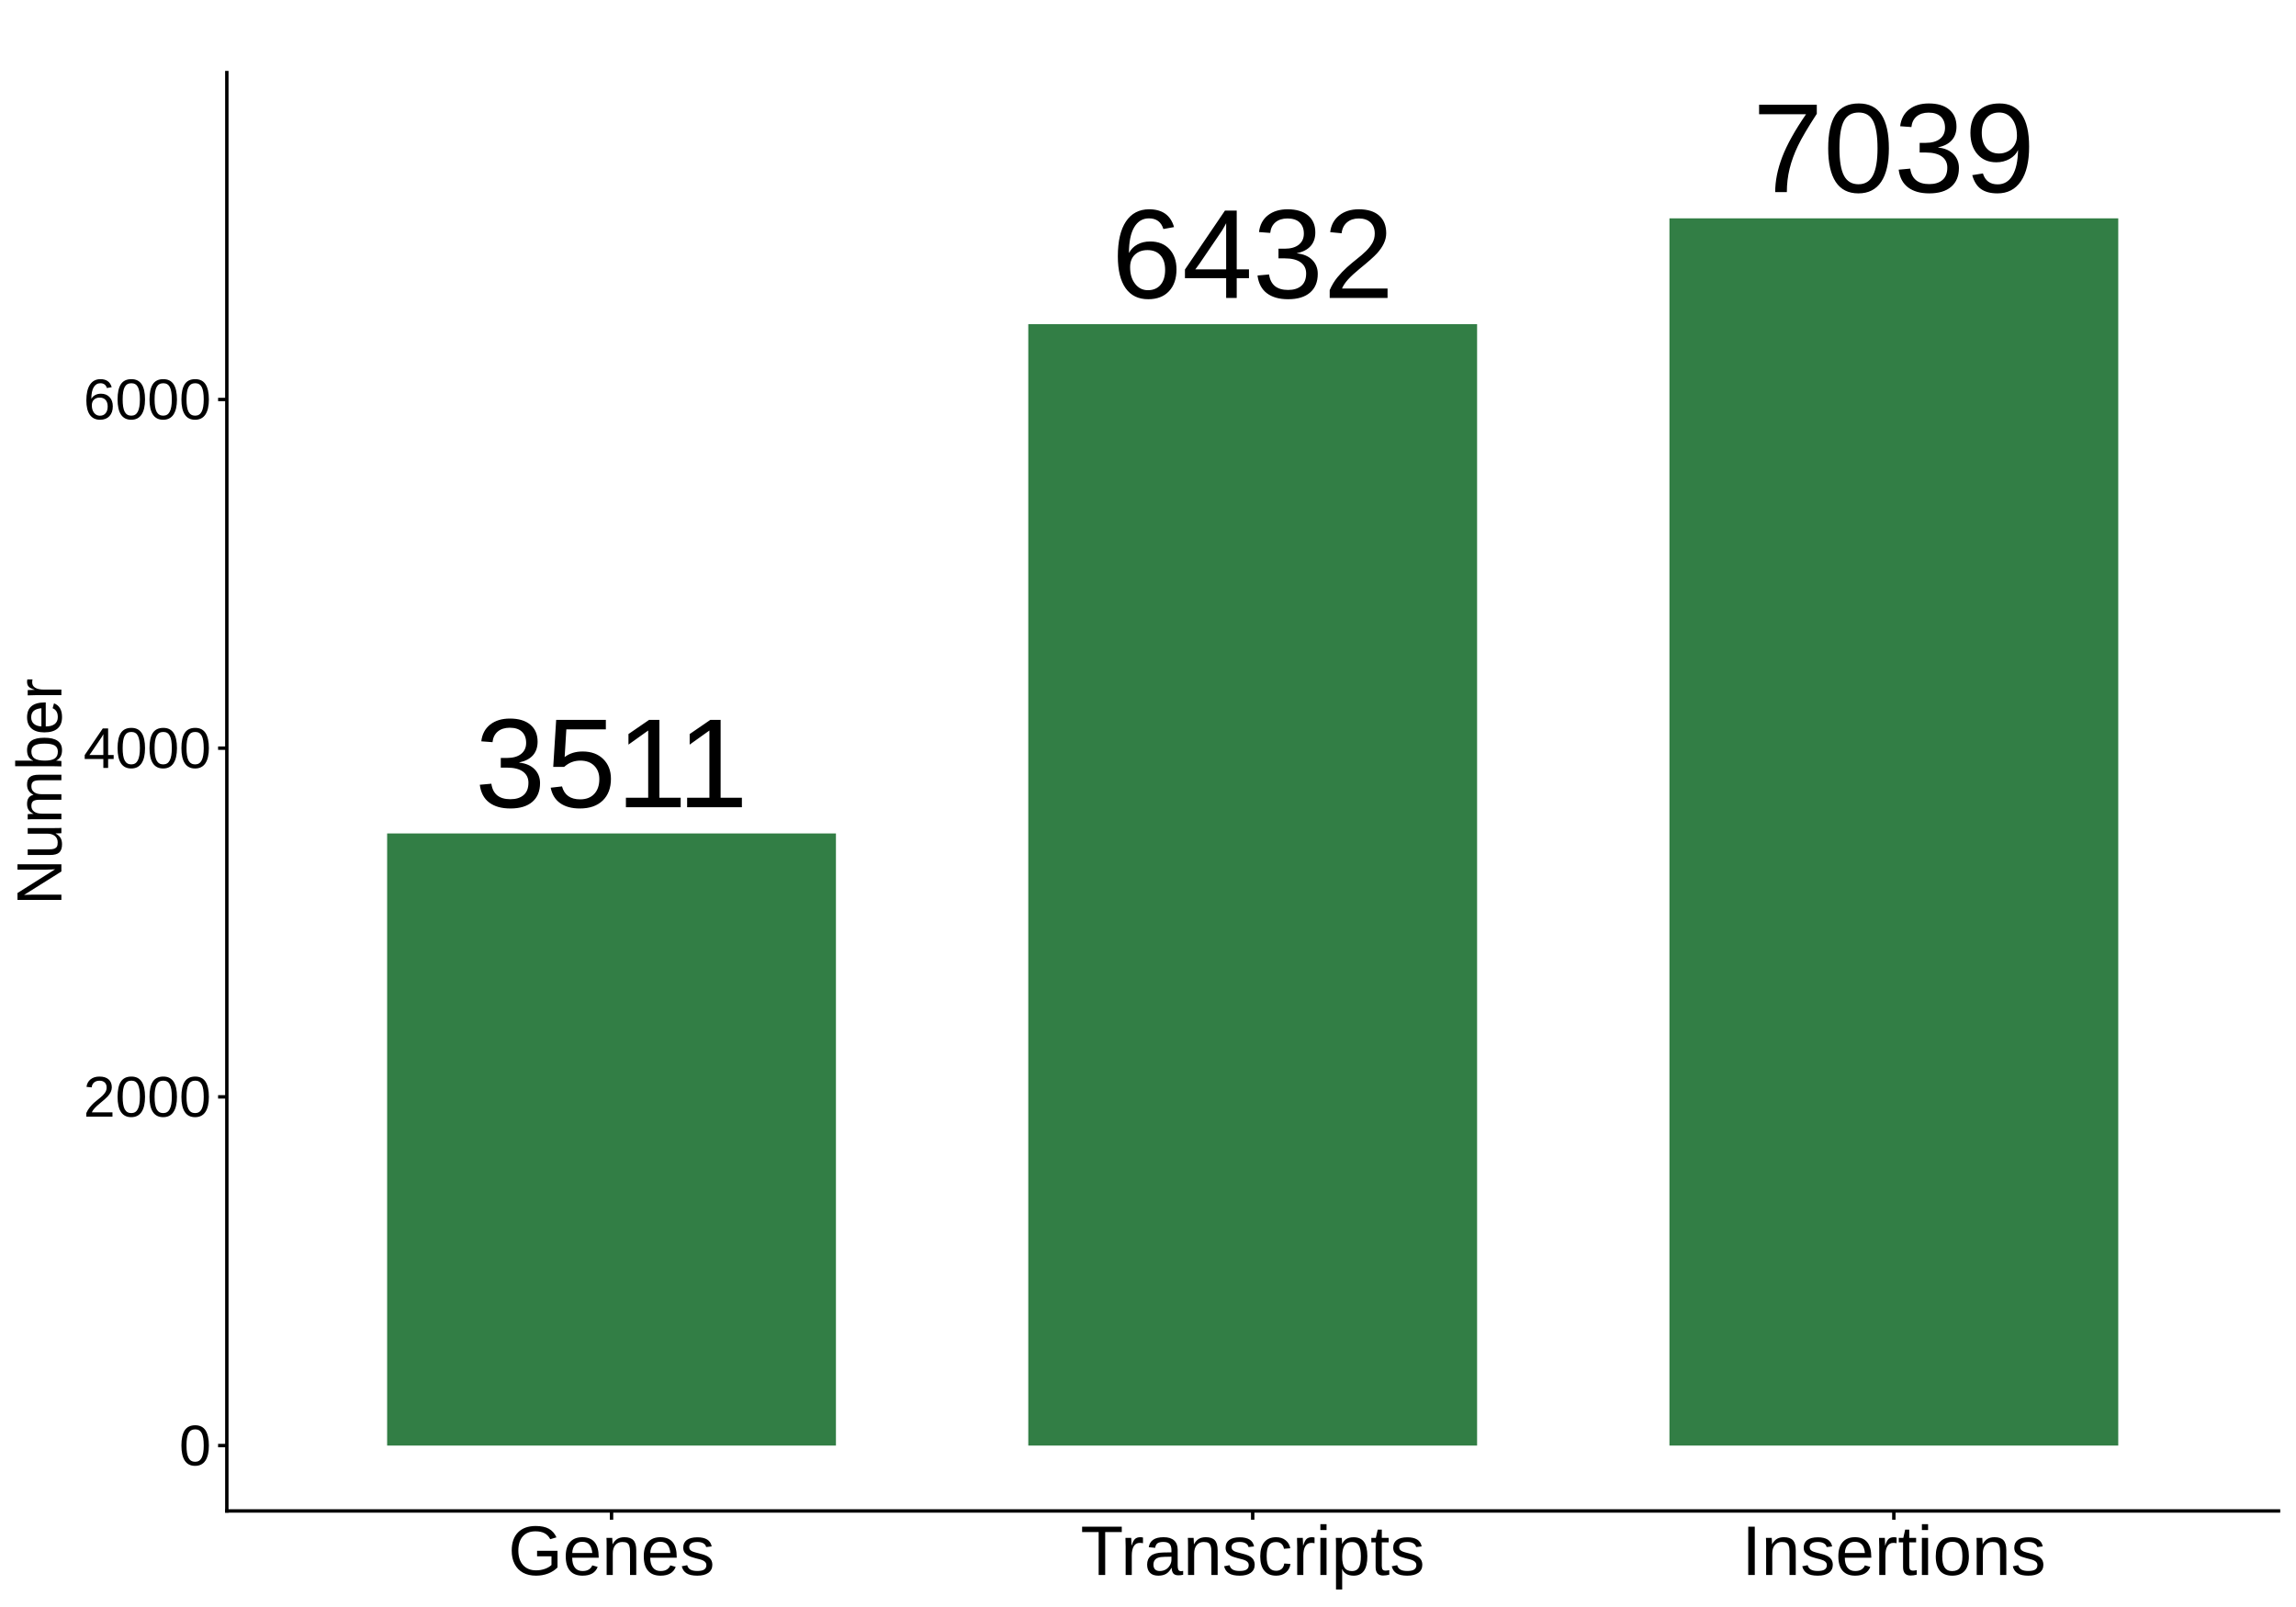
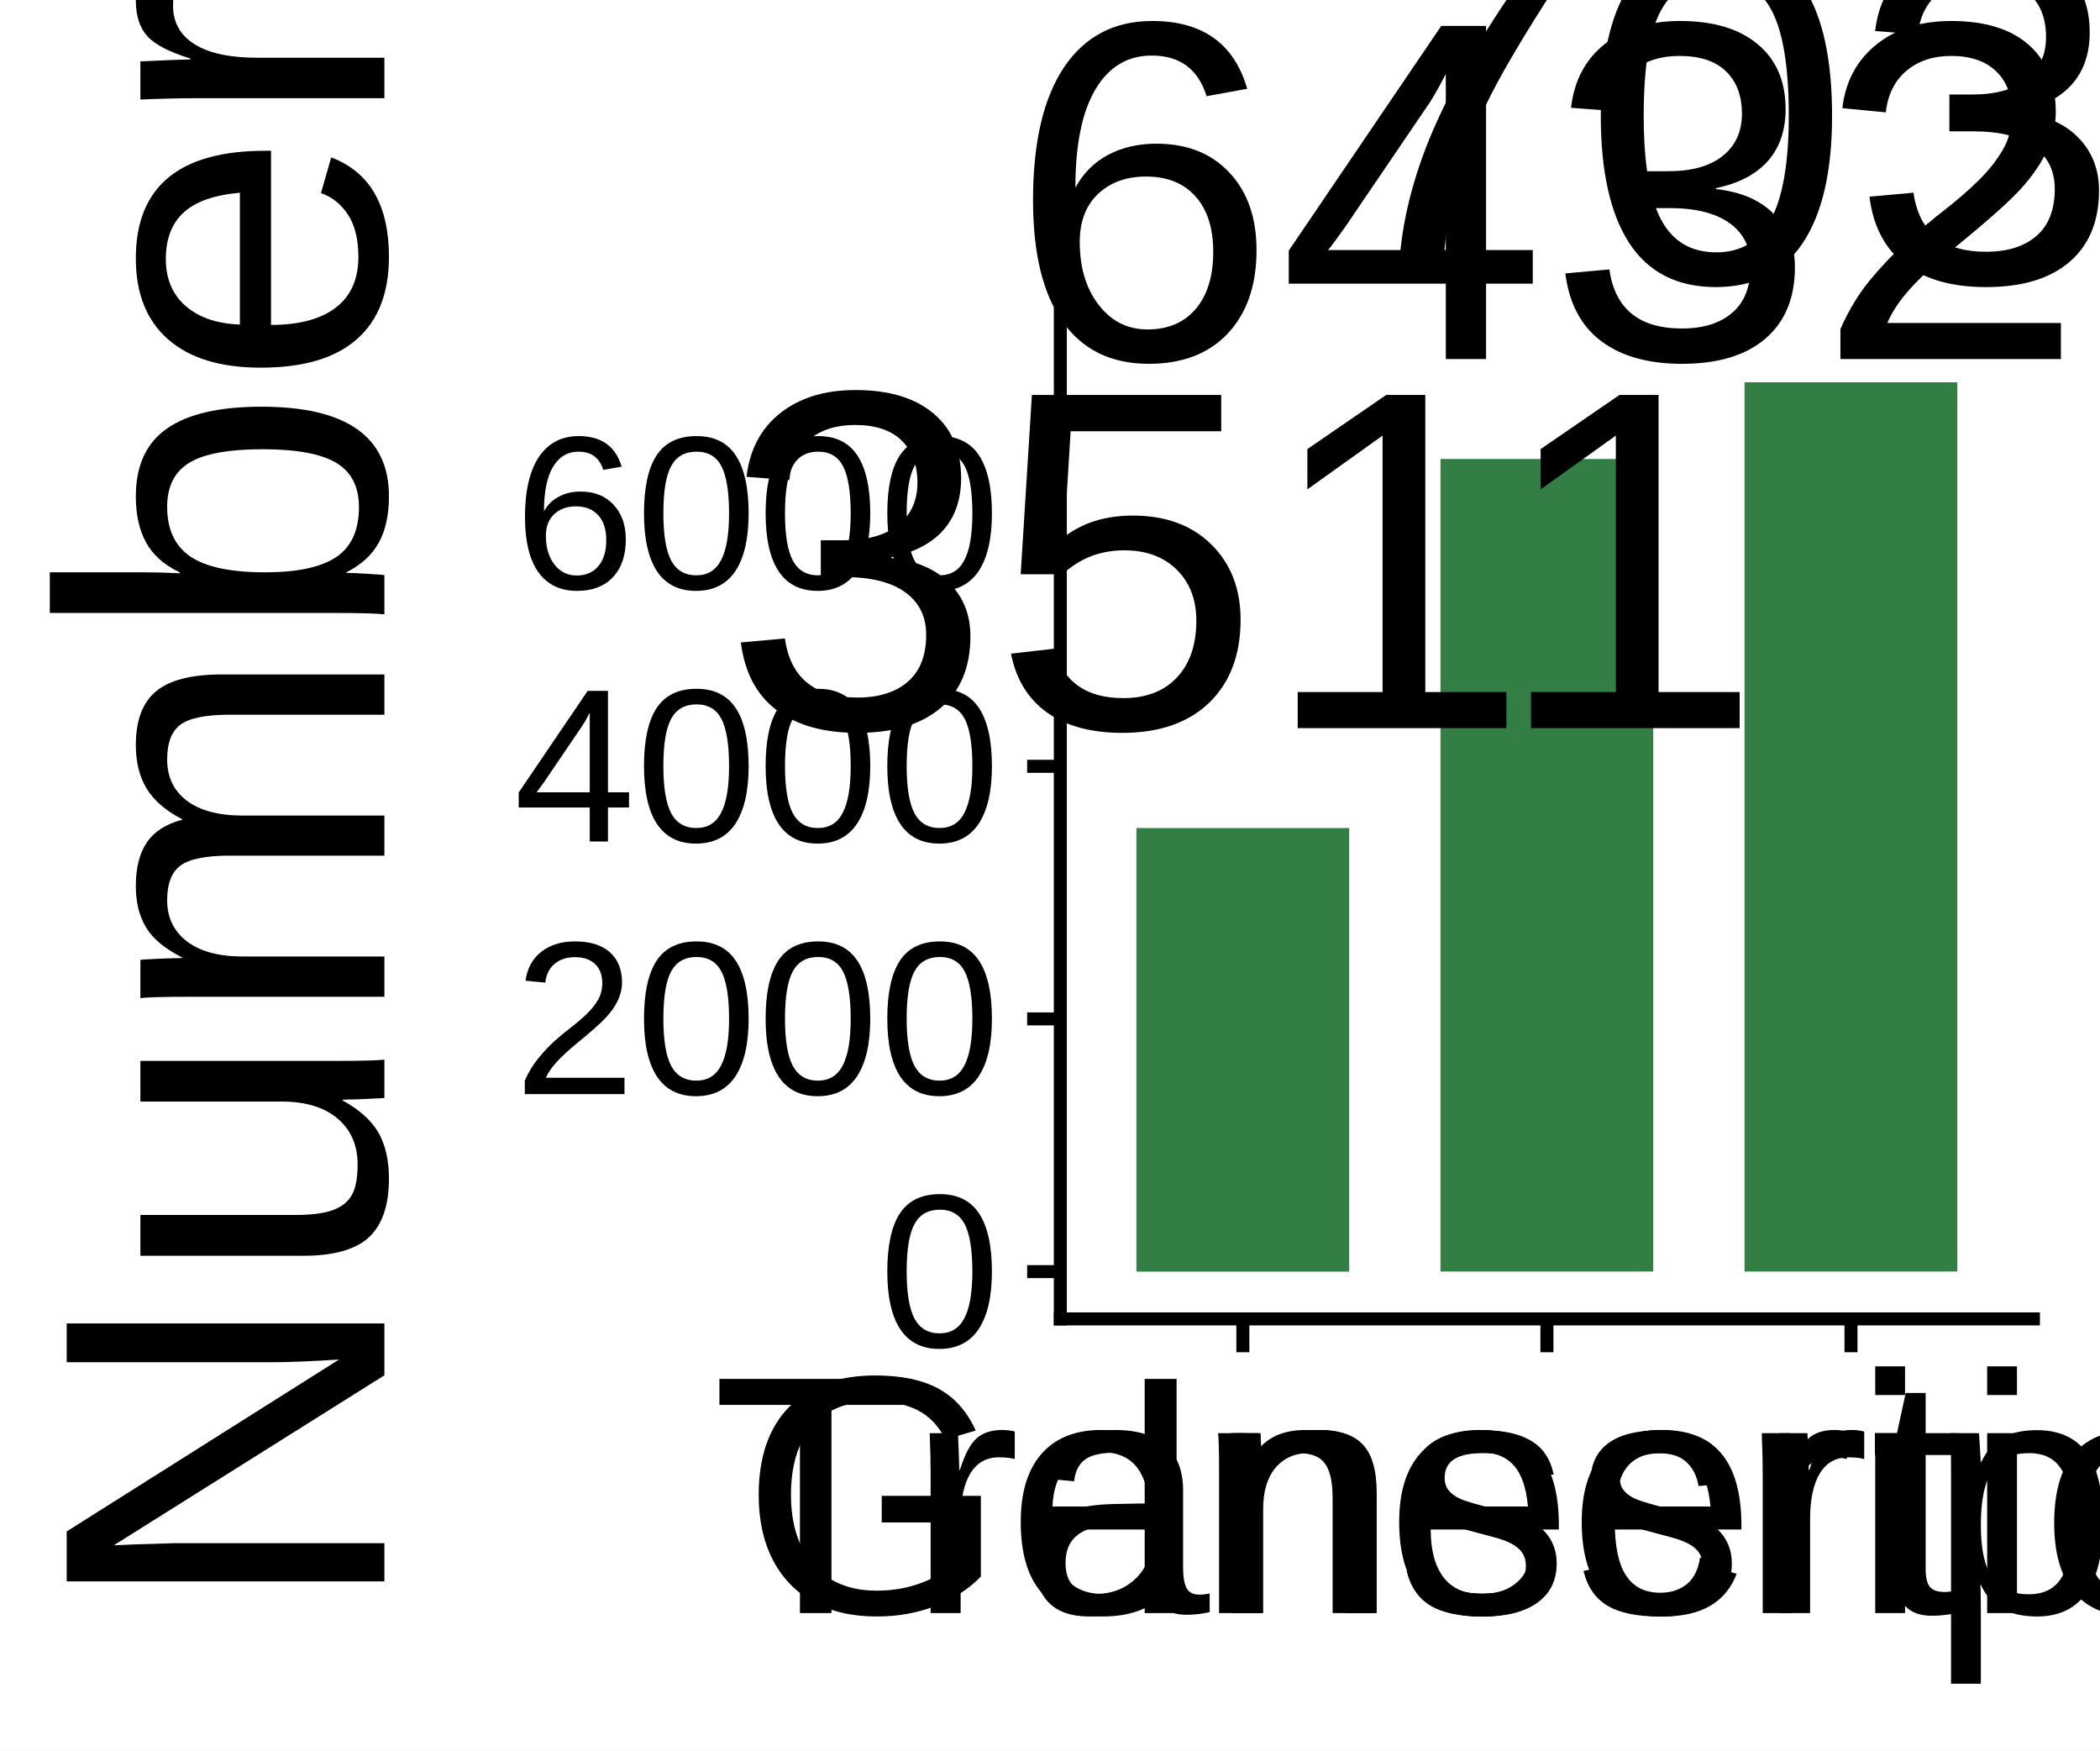
- <svg xmlns="http://www.w3.org/2000/svg" width="720.00pt" height="504.00pt" viewBox="0 0 720.00 504.00">
+ <svg xmlns="http://www.w3.org/2000/svg" width="172.80pt" height="144.00pt" viewBox="0 0 172.80 144.00">
  <g class="svglite">
    <defs>
      <style type="text/css">
    .svglite line, .svglite polyline, .svglite polygon, .svglite path, .svglite rect, .svglite circle {
      fill: none;
      stroke: #000000;
      stroke-linecap: round;
      stroke-linejoin: round;
      stroke-miterlimit: 10.00;
    }
    .svglite text {
      white-space: pre;
    }
    .svglite g.glyphgroup path {
      fill: inherit;
      stroke: none;
    }
  </style>
    </defs>
    <rect width="100%" height="100%" style="stroke: none; fill: #FFFFFF;" />
    <defs>
-       <clipPath id="cpMC4wMHw3MjAuMDB8MC4wMHw1MDQuMDA=">
-         <rect x="0.00" y="0.00" width="720.00" height="504.00" />
+       <clipPath id="cpMC4wMHwxNzIuODB8MC4wMHwxNDQuMDA=">
+         <rect x="0.00" y="0.00" width="172.80" height="144.00" />
      </clipPath>
    </defs>
-     <g clip-path="url(#cpMC4wMHw3MjAuMDB8MC4wMHw1MDQuMDA=)">
-       <rect x="0" y="0.00" width="720.00" height="504.00" style="stroke-width: 1.07; stroke: #FFFFFF; fill: #FFFFFF;" />
-       <rect x="71.13" y="22.77" width="643.39" height="451.11" style="stroke-width: 1.07; stroke: none; fill: #FFFFFF;" />
-       <rect x="121.40" y="261.39" width="140.74" height="191.98" style="stroke-width: 1.07; stroke: none; stroke-linecap: butt; stroke-linejoin: miter; fill: #327E45;" />
-       <rect x="322.46" y="101.67" width="140.74" height="351.70" style="stroke-width: 1.07; stroke: none; stroke-linecap: butt; stroke-linejoin: miter; fill: #327E45;" />
-       <rect x="523.52" y="68.48" width="140.74" height="384.89" style="stroke-width: 1.07; stroke: none; stroke-linecap: butt; stroke-linejoin: miter; fill: #327E45;" />
-       <text x="191.77" y="253.17" text-anchor="middle" style="font-size: 39.83px; font-family: &quot;Liberation Sans&quot;;" textLength="85.67px" lengthAdjust="spacingAndGlyphs">3511</text>
-       <text x="392.83" y="93.45" text-anchor="middle" style="font-size: 39.83px; font-family: &quot;Liberation Sans&quot;;" textLength="88.62px" lengthAdjust="spacingAndGlyphs">6432</text>
-       <text x="593.89" y="60.26" text-anchor="middle" style="font-size: 39.83px; font-family: &quot;Liberation Sans&quot;;" textLength="88.62px" lengthAdjust="spacingAndGlyphs">7039</text>
-       <polyline points="71.13,473.88 71.13,22.77 " style="stroke-width: 1.07; stroke-linecap: square;" />
-       <text x="66.20" y="459.56" text-anchor="end" style="font-size: 18.00px; font-family: &quot;Liberation Sans&quot;;" textLength="10.02px" lengthAdjust="spacingAndGlyphs">0</text>
-       <text x="66.20" y="350.20" text-anchor="end" style="font-size: 18.00px; font-family: &quot;Liberation Sans&quot;;" textLength="40.06px" lengthAdjust="spacingAndGlyphs">2000</text>
-       <text x="66.20" y="240.84" text-anchor="end" style="font-size: 18.00px; font-family: &quot;Liberation Sans&quot;;" textLength="40.06px" lengthAdjust="spacingAndGlyphs">4000</text>
-       <text x="66.20" y="131.48" text-anchor="end" style="font-size: 18.00px; font-family: &quot;Liberation Sans&quot;;" textLength="40.06px" lengthAdjust="spacingAndGlyphs">6000</text>
-       <polyline points="68.39,453.37 71.13,453.37 " style="stroke-width: 1.07; stroke-linecap: butt;" />
-       <polyline points="68.39,344.01 71.13,344.01 " style="stroke-width: 1.07; stroke-linecap: butt;" />
-       <polyline points="68.39,234.65 71.13,234.65 " style="stroke-width: 1.07; stroke-linecap: butt;" />
-       <polyline points="68.39,125.29 71.13,125.29 " style="stroke-width: 1.07; stroke-linecap: butt;" />
-       <polyline points="71.13,473.88 714.52,473.88 " style="stroke-width: 1.07; stroke-linecap: square;" />
-       <polyline points="191.77,476.62 191.77,473.88 " style="stroke-width: 1.07; stroke-linecap: butt;" />
-       <polyline points="392.83,476.62 392.83,473.88 " style="stroke-width: 1.07; stroke-linecap: butt;" />
-       <polyline points="593.89,476.62 593.89,473.88 " style="stroke-width: 1.07; stroke-linecap: butt;" />
-       <text x="191.77" y="493.95" text-anchor="middle" style="font-size: 22.00px; font-family: &quot;Liberation Sans&quot;;" textLength="64.81px" lengthAdjust="spacingAndGlyphs">Genes</text>
-       <text x="392.83" y="493.95" text-anchor="middle" style="font-size: 22.00px; font-family: &quot;Liberation Sans&quot;;" textLength="107.98px" lengthAdjust="spacingAndGlyphs">Transcripts</text>
-       <text x="593.89" y="493.95" text-anchor="middle" style="font-size: 22.00px; font-family: &quot;Liberation Sans&quot;;" textLength="95.38px" lengthAdjust="spacingAndGlyphs">Insertions</text>
-       <text transform="translate(19.25,248.32) rotate(-90)" text-anchor="middle" style="font-size: 20.00px; font-family: &quot;Liberation Sans&quot;;" textLength="71.12px" lengthAdjust="spacingAndGlyphs">Number</text>
+     <g clip-path="url(#cpMC4wMHwxNzIuODB8MC4wMHwxNDQuMDA=)">
+       <rect x="0.00" y="0.00" width="172.80" height="144.00" style="stroke-width: 1.07; stroke: #FFFFFF; fill: #FFFFFF;" />
+       <rect x="87.25" y="22.77" width="80.07" height="85.74" style="stroke-width: 1.07; stroke: none; fill: #FFFFFF;" />
+       <rect x="93.51" y="68.12" width="17.51" height="36.49" style="stroke-width: 1.07; stroke: none; stroke-linecap: butt; stroke-linejoin: miter; fill: #327E45;" />
+       <rect x="118.53" y="37.76" width="17.51" height="66.84" style="stroke-width: 1.07; stroke: none; stroke-linecap: butt; stroke-linejoin: miter; fill: #327E45;" />
+       <rect x="143.55" y="31.45" width="17.51" height="73.15" style="stroke-width: 1.07; stroke: none; stroke-linecap: butt; stroke-linejoin: miter; fill: #327E45;" />
+       <text x="102.27" y="59.90" text-anchor="middle" style="font-size: 39.83px; font-family: &quot;Liberation Sans&quot;;" textLength="85.67px" lengthAdjust="spacingAndGlyphs">3511</text>
+       <text x="127.29" y="29.54" text-anchor="middle" style="font-size: 39.83px; font-family: &quot;Liberation Sans&quot;;" textLength="88.62px" lengthAdjust="spacingAndGlyphs">6432</text>
+       <text x="152.31" y="23.23" text-anchor="middle" style="font-size: 39.83px; font-family: &quot;Liberation Sans&quot;;" textLength="88.62px" lengthAdjust="spacingAndGlyphs">7039</text>
+       <polyline points="87.25,108.50 87.25,22.77 " style="stroke-width: 1.07; stroke-linecap: square;" />
+       <text x="82.32" y="110.80" text-anchor="end" style="font-size: 18.00px; font-family: &quot;Liberation Sans&quot;;" textLength="10.02px" lengthAdjust="spacingAndGlyphs">0</text>
+       <text x="82.32" y="90.01" text-anchor="end" style="font-size: 18.00px; font-family: &quot;Liberation Sans&quot;;" textLength="40.06px" lengthAdjust="spacingAndGlyphs">2000</text>
+       <text x="82.32" y="69.23" text-anchor="end" style="font-size: 18.00px; font-family: &quot;Liberation Sans&quot;;" textLength="40.06px" lengthAdjust="spacingAndGlyphs">4000</text>
+       <text x="82.32" y="48.44" text-anchor="end" style="font-size: 18.00px; font-family: &quot;Liberation Sans&quot;;" textLength="40.06px" lengthAdjust="spacingAndGlyphs">6000</text>
+       <polyline points="84.52,104.61 87.25,104.61 " style="stroke-width: 1.07; stroke-linecap: butt;" />
+       <polyline points="84.52,83.82 87.25,83.82 " style="stroke-width: 1.07; stroke-linecap: butt;" />
+       <polyline points="84.52,63.04 87.25,63.04 " style="stroke-width: 1.07; stroke-linecap: butt;" />
+       <polyline points="84.52,42.25 87.25,42.25 " style="stroke-width: 1.07; stroke-linecap: butt;" />
+       <polyline points="87.25,108.50 167.32,108.50 " style="stroke-width: 1.07; stroke-linecap: square;" />
+       <polyline points="102.27,111.24 102.27,108.50 " style="stroke-width: 1.07; stroke-linecap: butt;" />
+       <polyline points="127.29,111.24 127.29,108.50 " style="stroke-width: 1.07; stroke-linecap: butt;" />
+       <polyline points="152.31,111.24 152.31,108.50 " style="stroke-width: 1.07; stroke-linecap: butt;" />
+       <text x="102.27" y="132.70" text-anchor="middle" style="font-size: 28.00px; font-family: &quot;Liberation Sans&quot;;" textLength="82.52px" lengthAdjust="spacingAndGlyphs">Genes</text>
+       <text x="127.29" y="132.70" text-anchor="middle" style="font-size: 28.00px; font-family: &quot;Liberation Sans&quot;;" textLength="137.47px" lengthAdjust="spacingAndGlyphs">Transcripts</text>
+       <text x="152.31" y="132.70" text-anchor="middle" style="font-size: 28.00px; font-family: &quot;Liberation Sans&quot;;" textLength="121.42px" lengthAdjust="spacingAndGlyphs">Insertions</text>
+       <text transform="translate(31.63,65.64) rotate(-90)" text-anchor="middle" style="font-size: 38.00px; font-family: &quot;Liberation Sans&quot;;" textLength="135.17px" lengthAdjust="spacingAndGlyphs">Number</text>
    </g>
  </g>
</svg>
